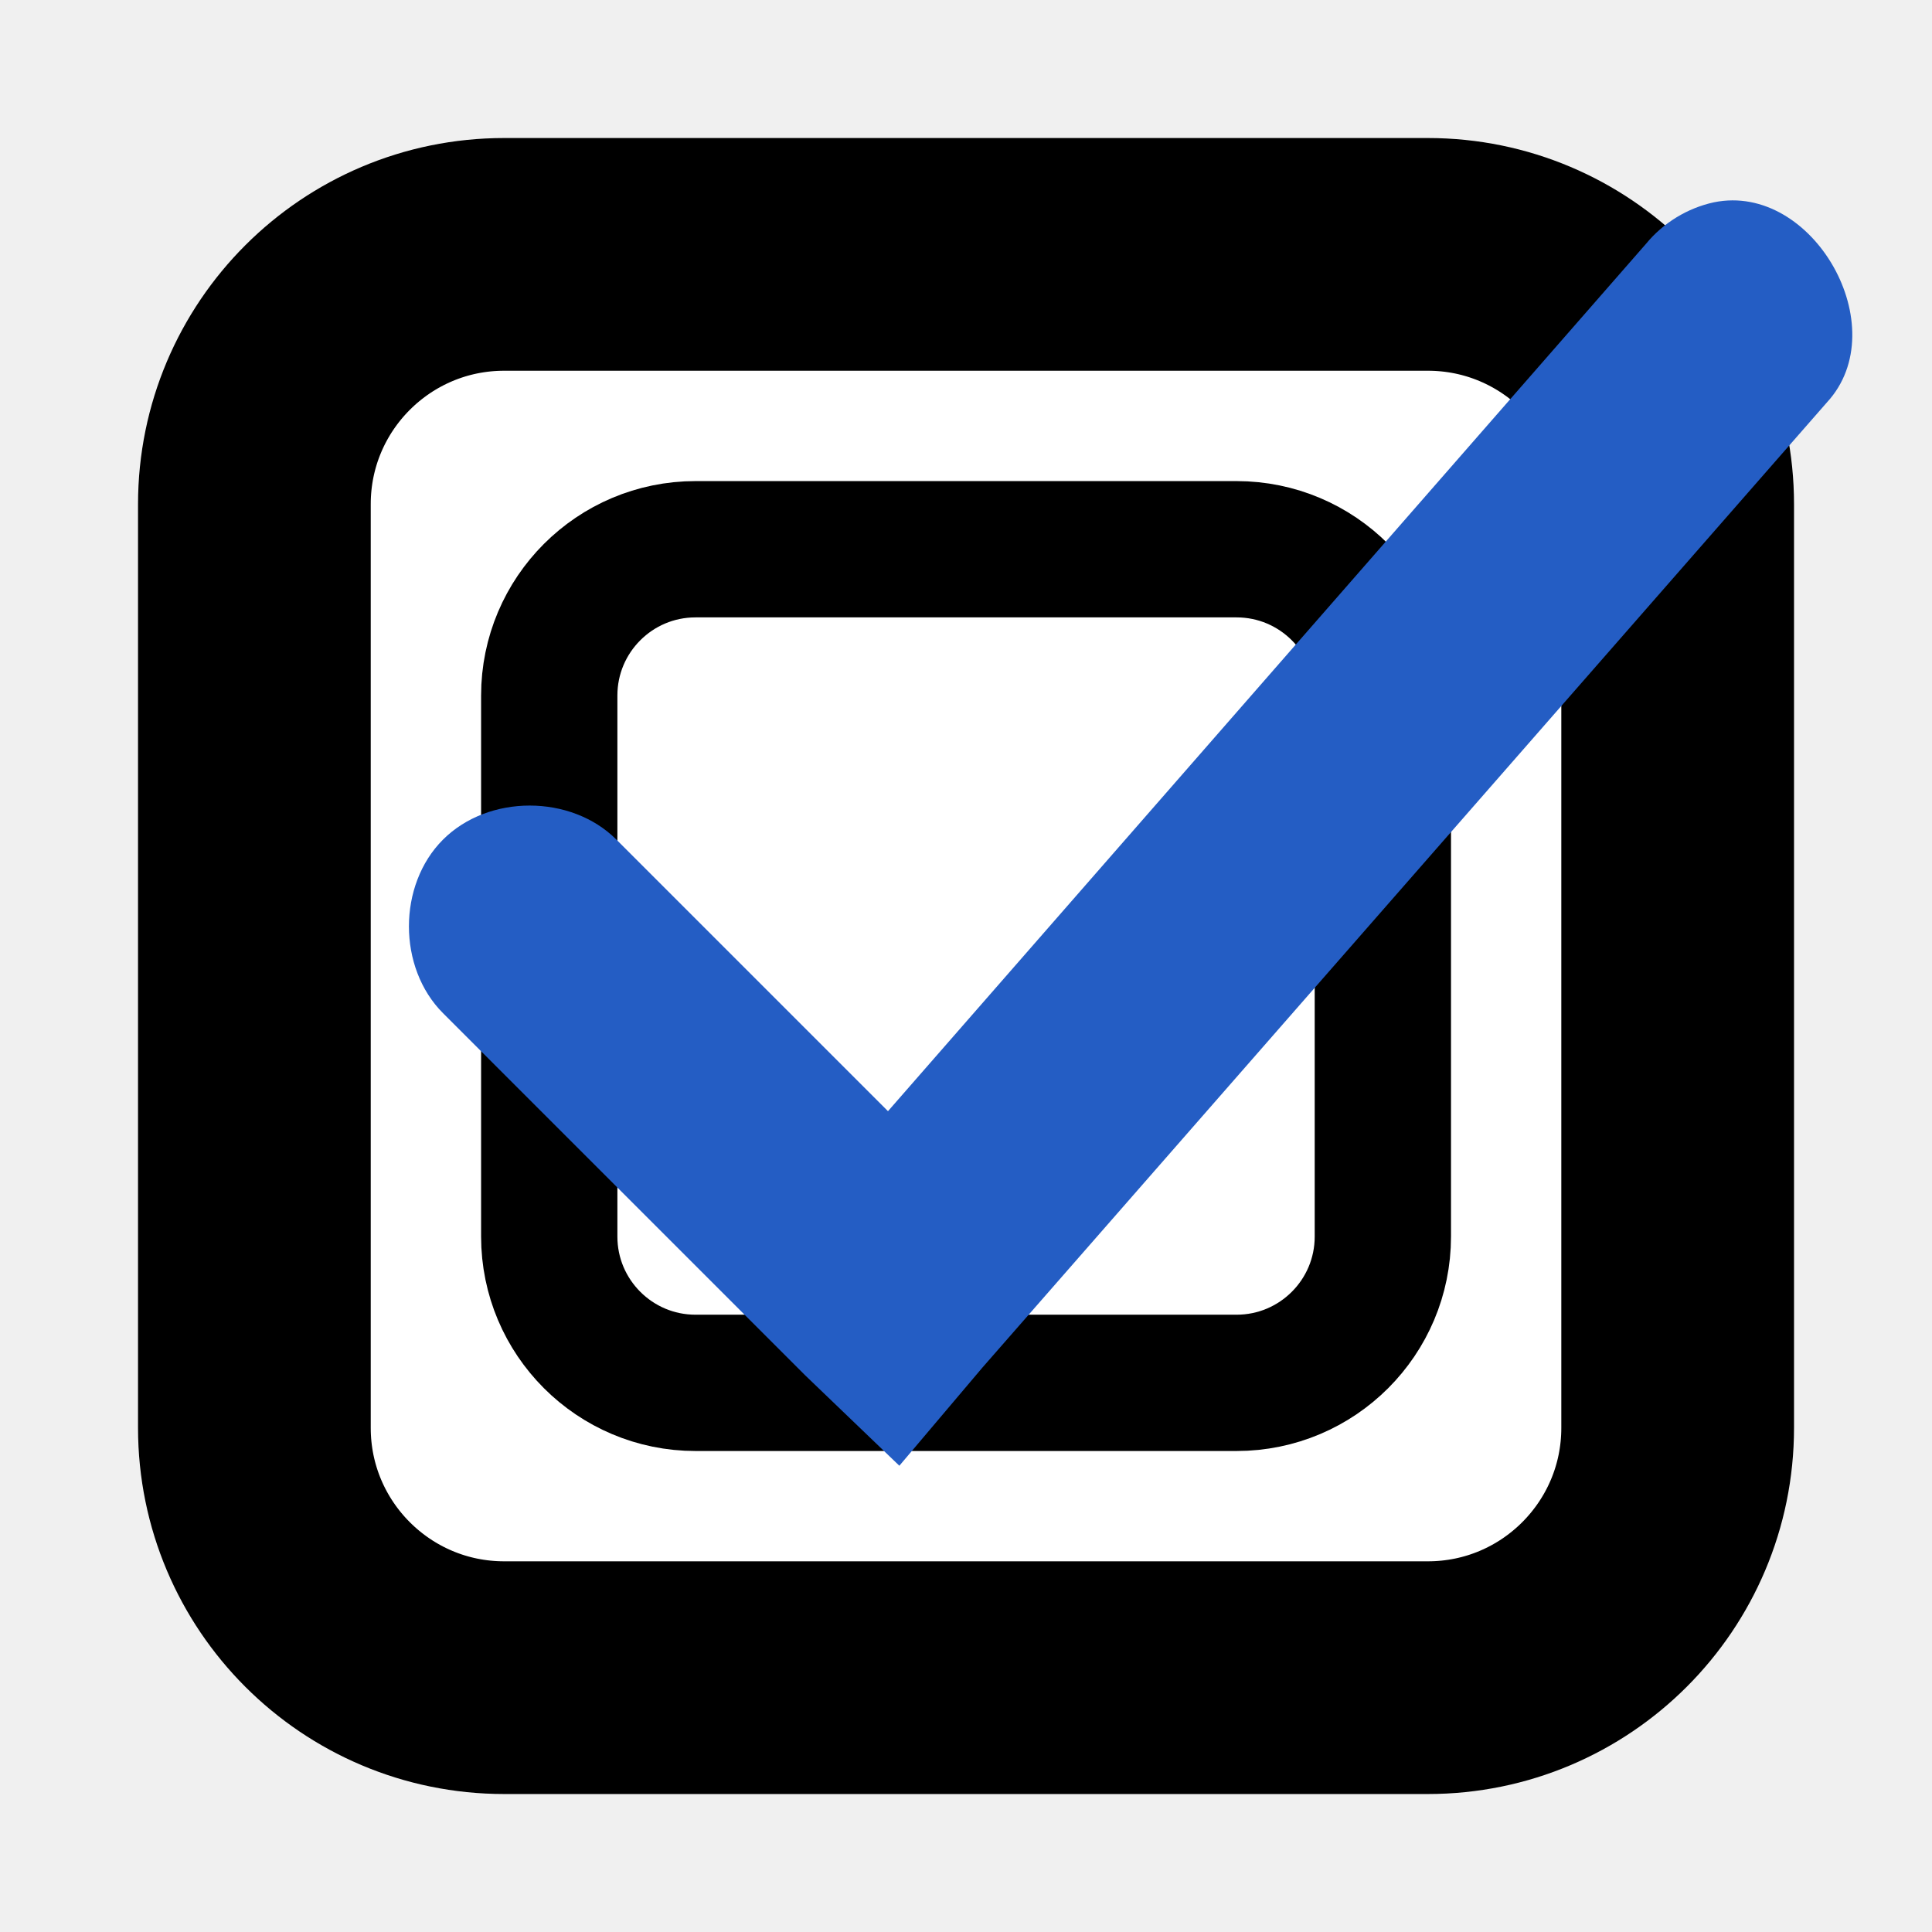
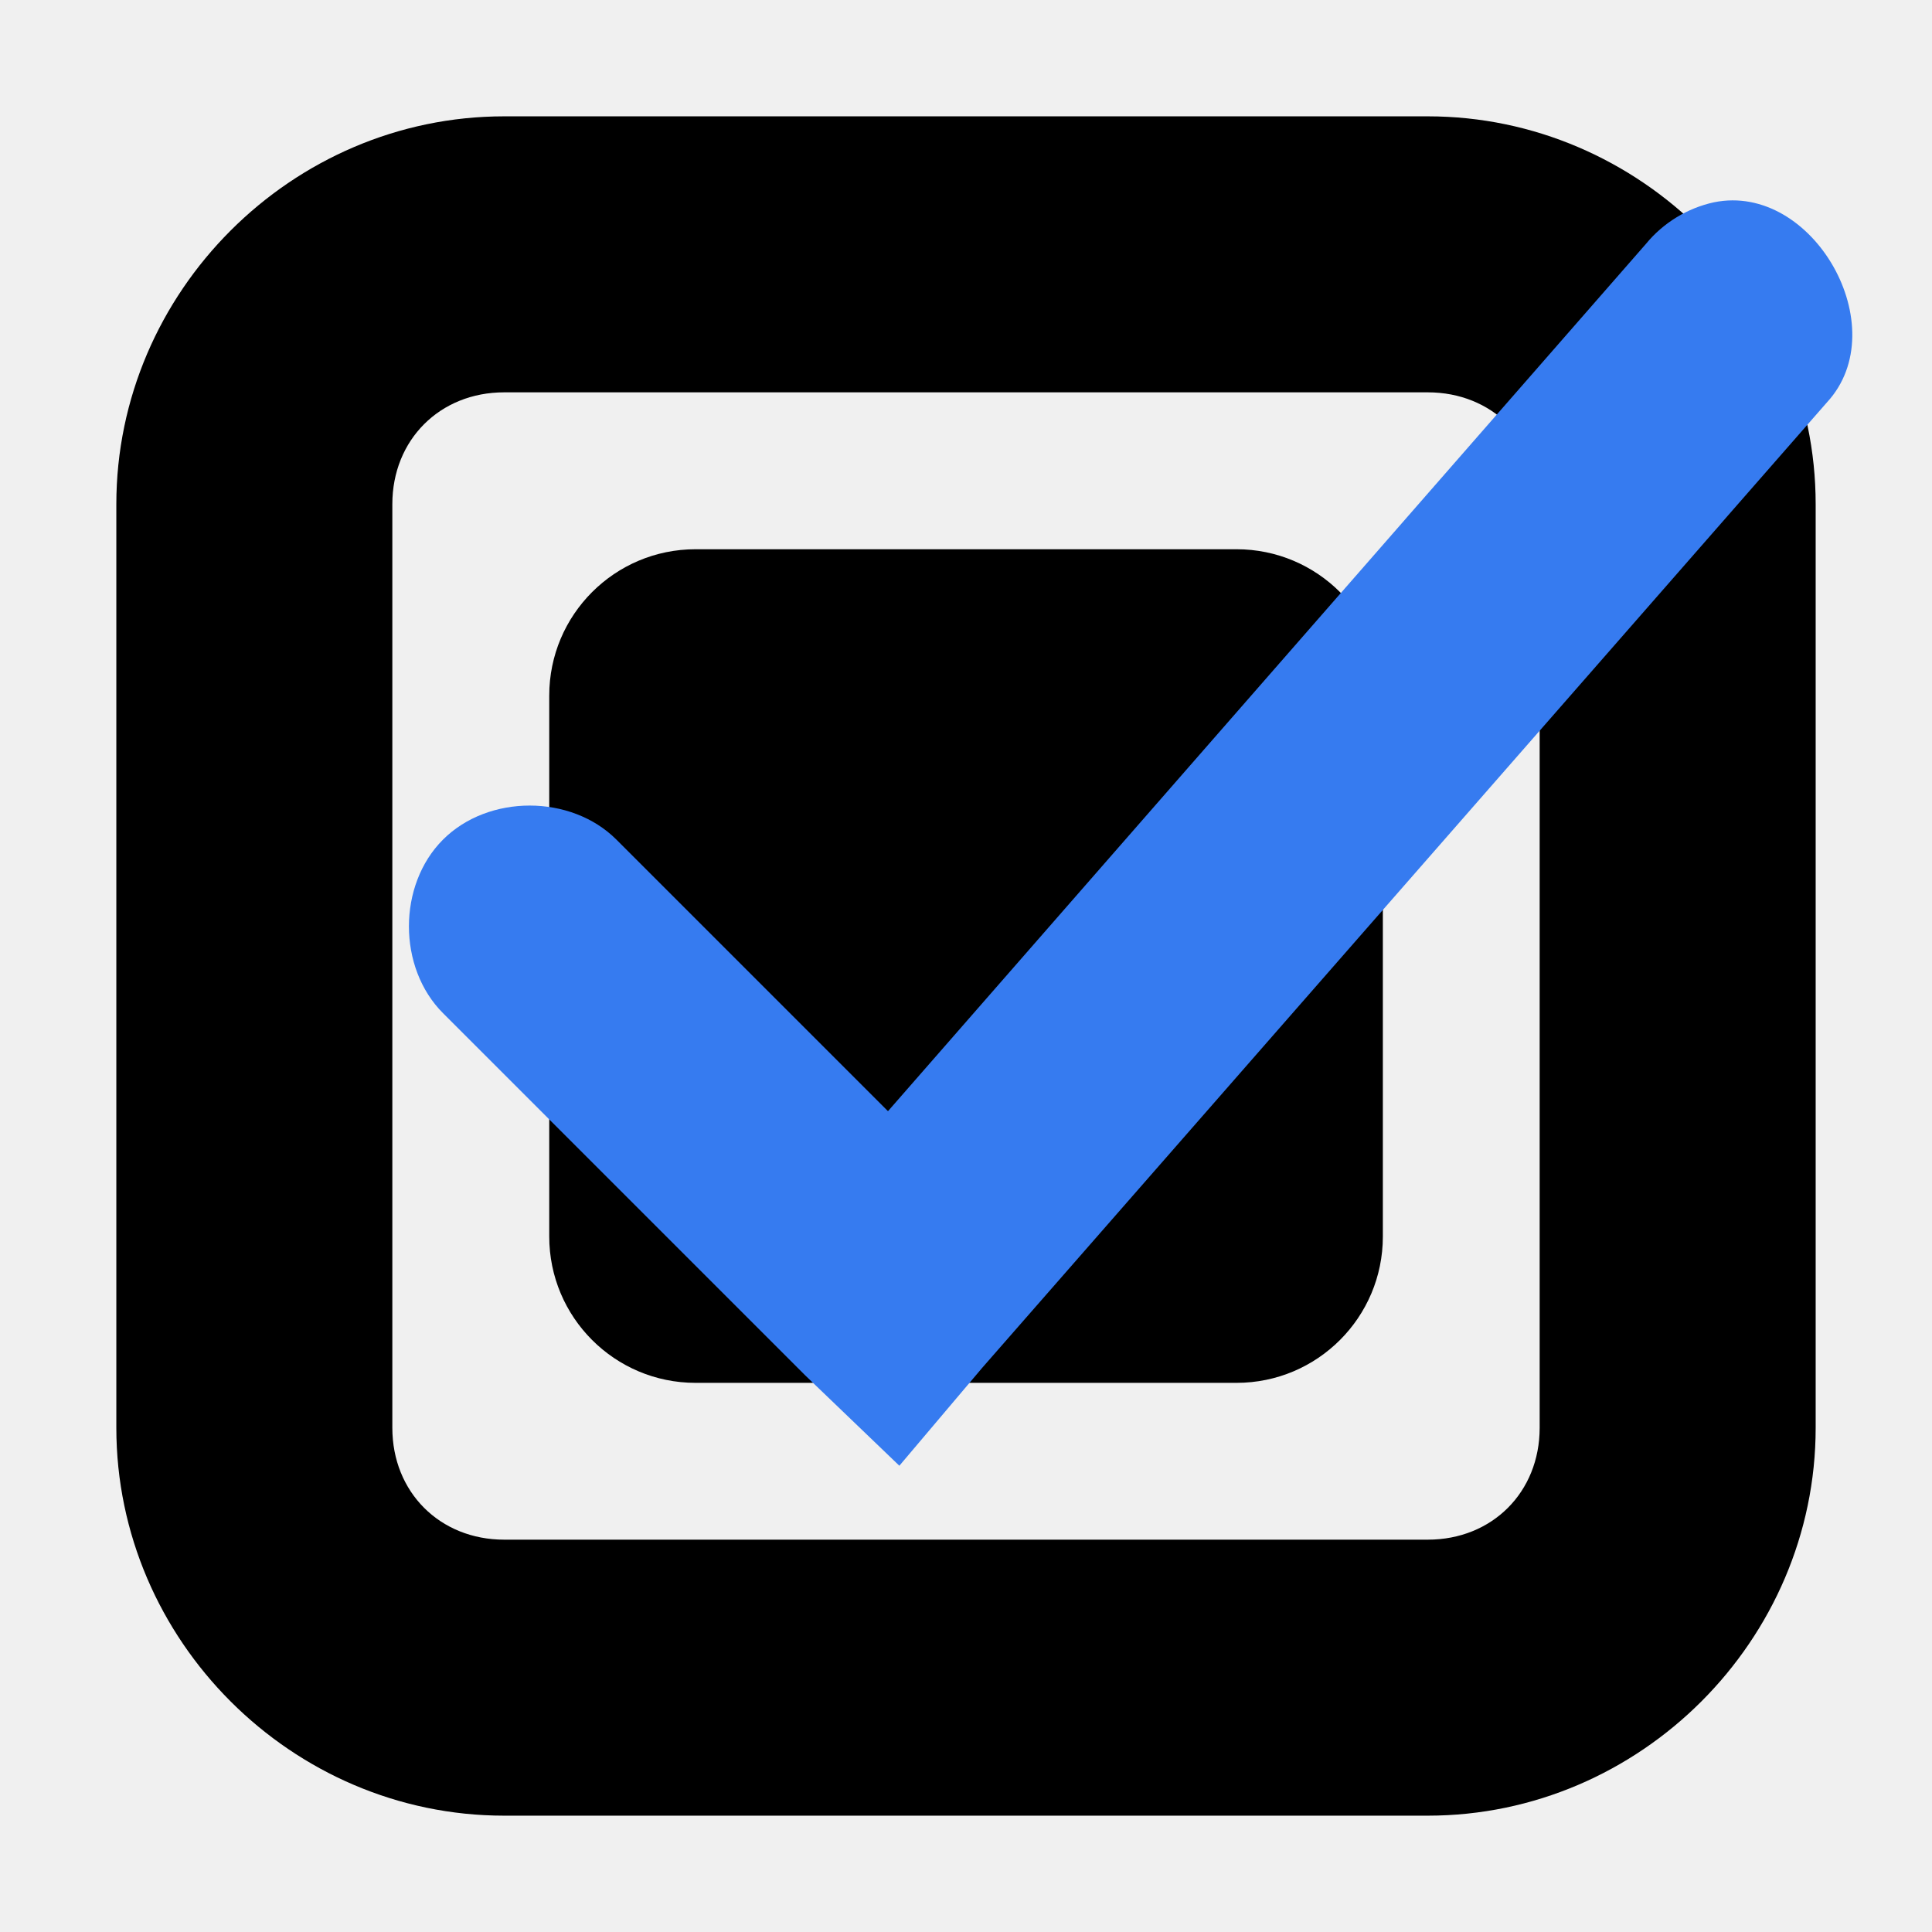
<svg xmlns="http://www.w3.org/2000/svg" width="42" height="42" version="1.1">
  <g>
-     <rect width="30.941" height="30.941" x="5.53" y="5.53" rx="5.431" ry="5.431" style="fill:#ffffff;stroke:#000000;stroke-width:5.059" />
-     <rect width="18.122" height="18.122" x="11.94" y="11.94" rx="3.181" ry="3.181" style="fill:#ffffff;stroke:#000000;stroke-width:2.963" />
+     <path d="m 10.961,2.529 c -4.619,0 -8.432,3.813 -8.432,8.432 v 20.078 c 0,4.619 3.813,8.432 8.432,8.432 h 20.078 c 4.619,0 8.432,-3.813 8.432,-8.432 V 10.961 c 0,-4.619 -3.813,-8.432 -8.432,-8.432 z m 0,6 h 20.078 c 1.399,0 2.432,1.033 2.432,2.432 v 20.078 c 0,1.399 -1.033,2.432 -2.432,2.432 H 10.961 c -1.399,0 -2.432,-1.033 -2.432,-2.432 V 10.961 c 0,-1.399 1.033,-2.432 2.432,-2.432 z" />
+     <rect width="18.122" height="18.122" x="11.94" y="11.94" rx="3.181" ry="3.181" />
  </g>
  <g transform="translate(0,-6)">
-     <path d="m 37.259,10.398 c -0.574,0.124 -1.103,0.447 -1.476,0.902 L 19.304,30.156 13.401,24.253 c -0.987,-0.987 -2.784,-0.988 -3.771,-1.31e-4 -0.987,0.987 -0.987,2.784 1.18e-4,3.772 l 7.871,7.871 2.05,1.968 1.804,-2.132 18.365,-20.989 c 1.489,-1.621 -0.304,-4.787 -2.46,-4.345 z" style="fill:#245dc4" />
+     <path d="m 37.259,10.398 c -0.574,0.124 -1.103,0.447 -1.476,0.902 L 19.304,30.156 13.401,24.253 c -0.987,-0.987 -2.784,-0.988 -3.771,-1.31e-4 -0.987,0.987 -0.987,2.784 1.18e-4,3.772 l 7.871,7.871 2.05,1.968 1.804,-2.132 18.365,-20.989 c 1.489,-1.621 -0.304,-4.787 -2.46,-4.345 z" style="fill:#367bf0" />
  </g>
</svg>
